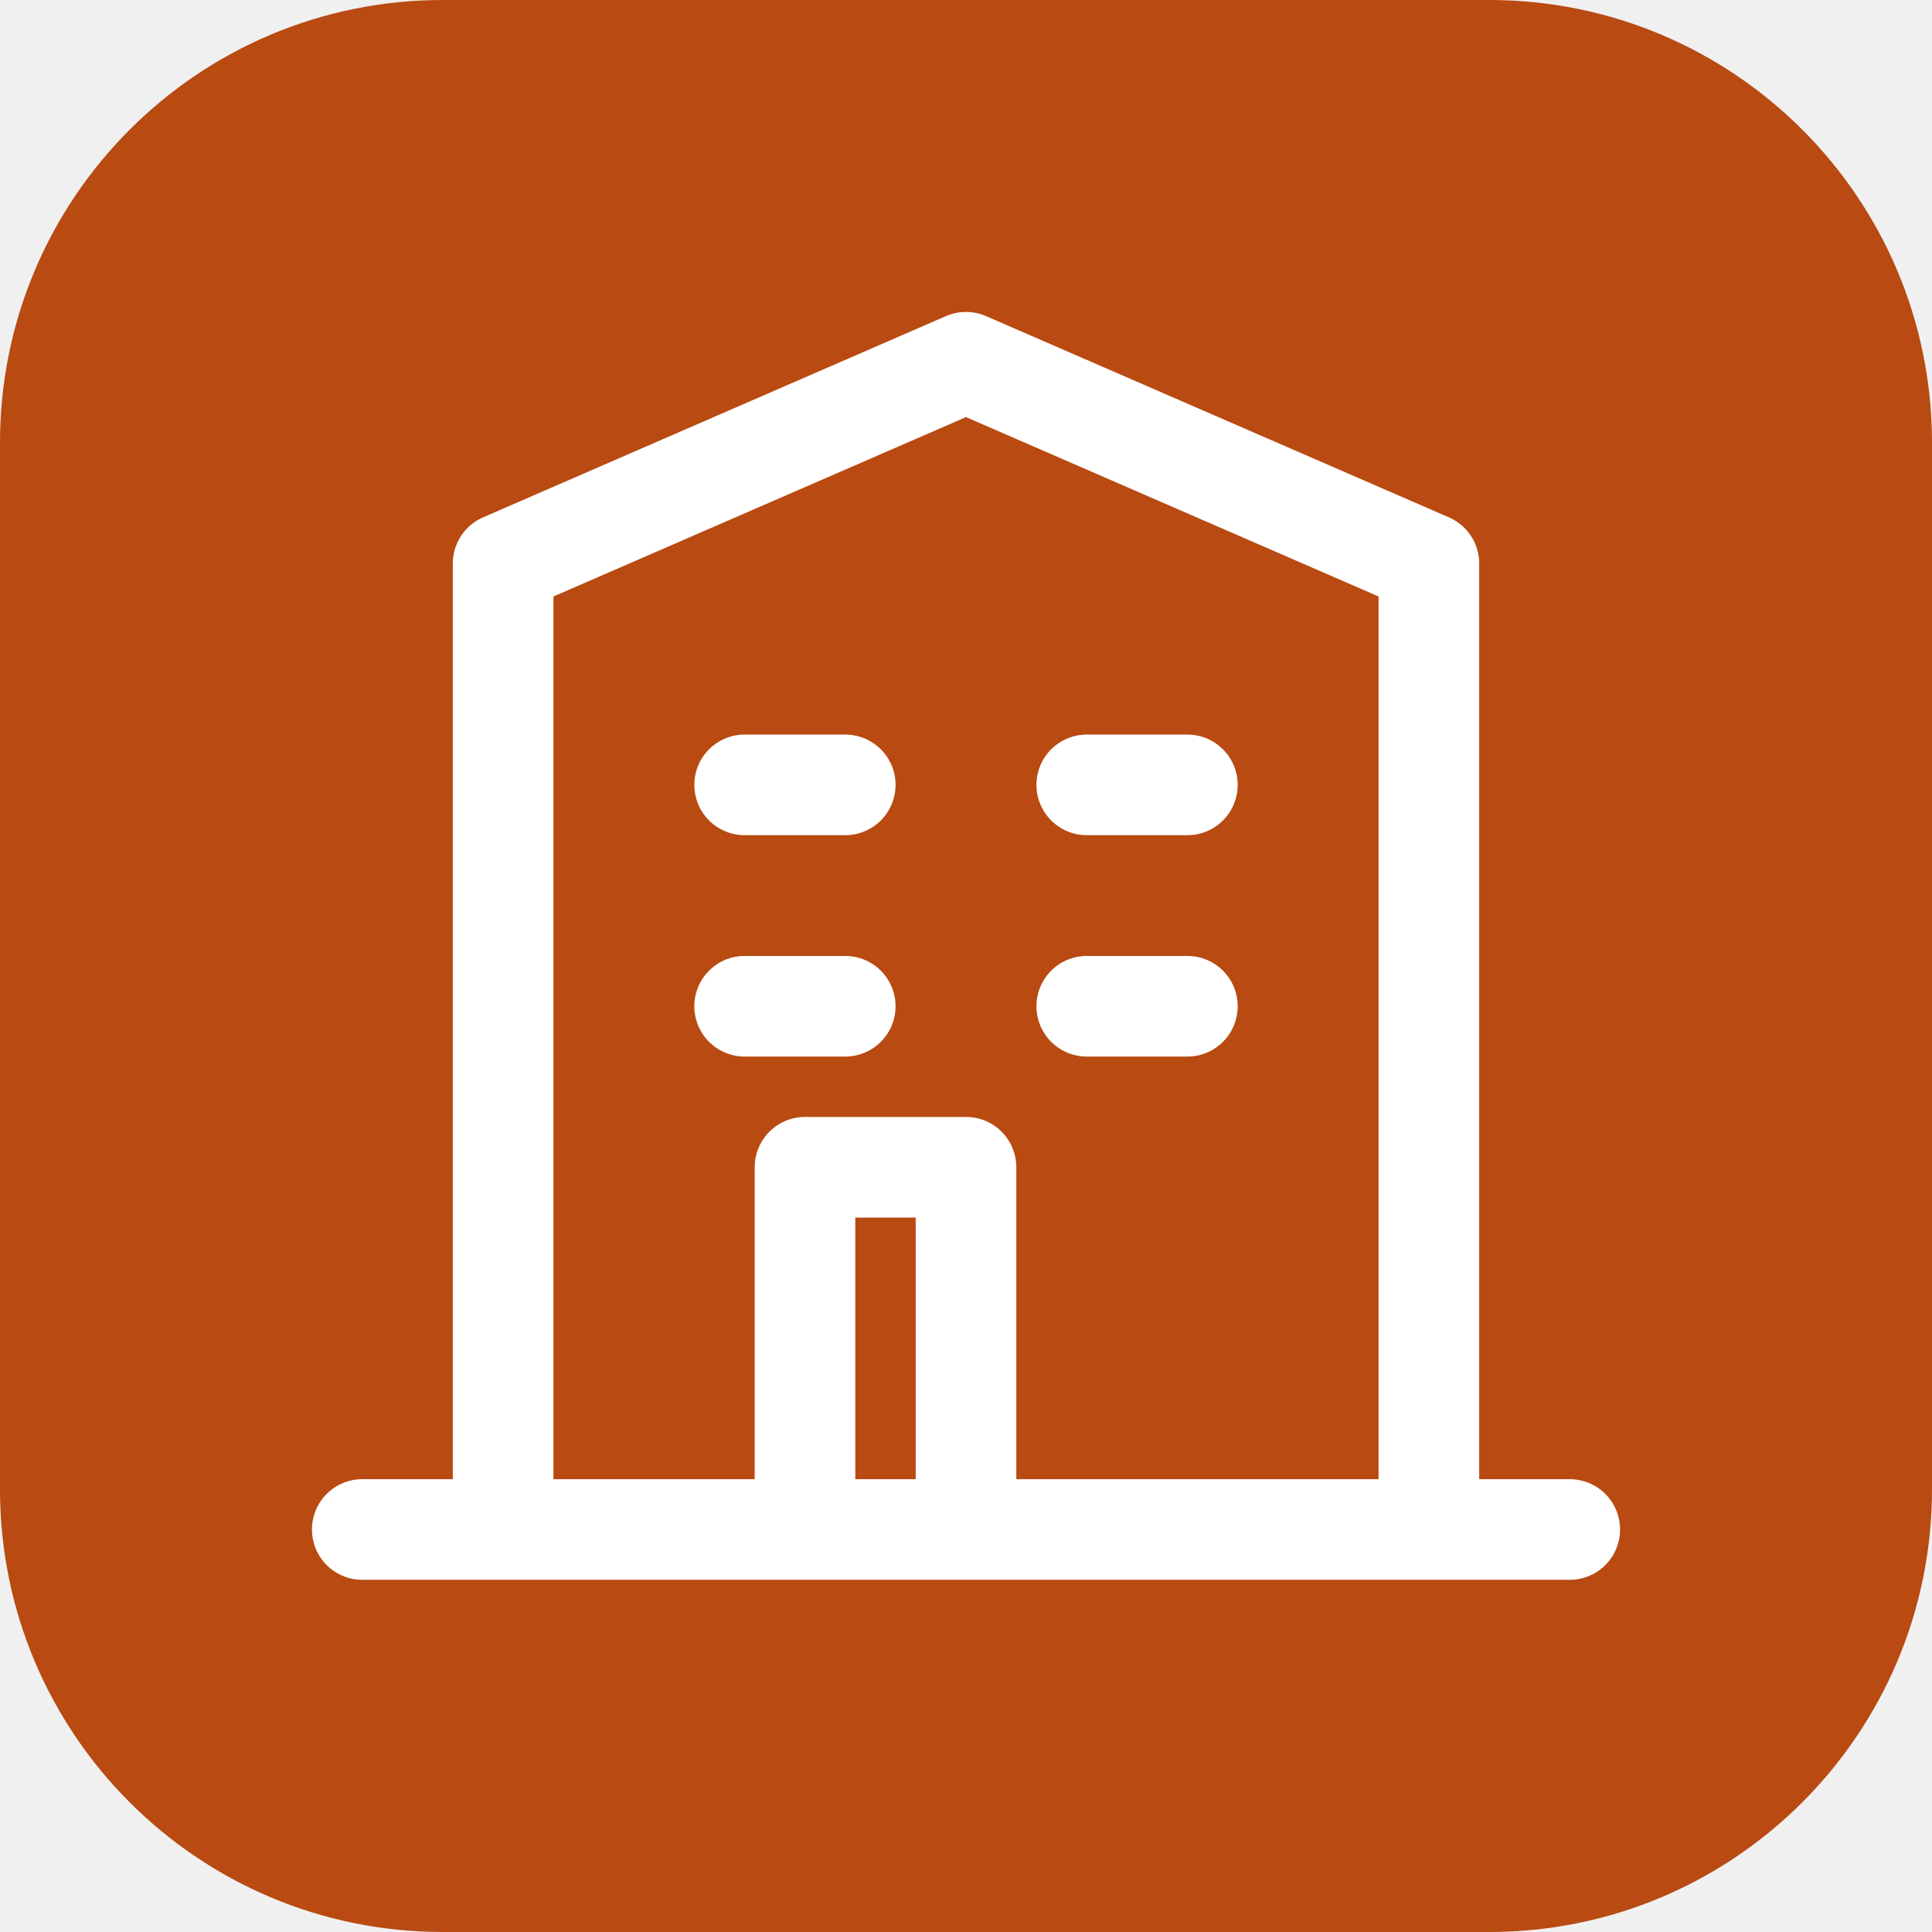
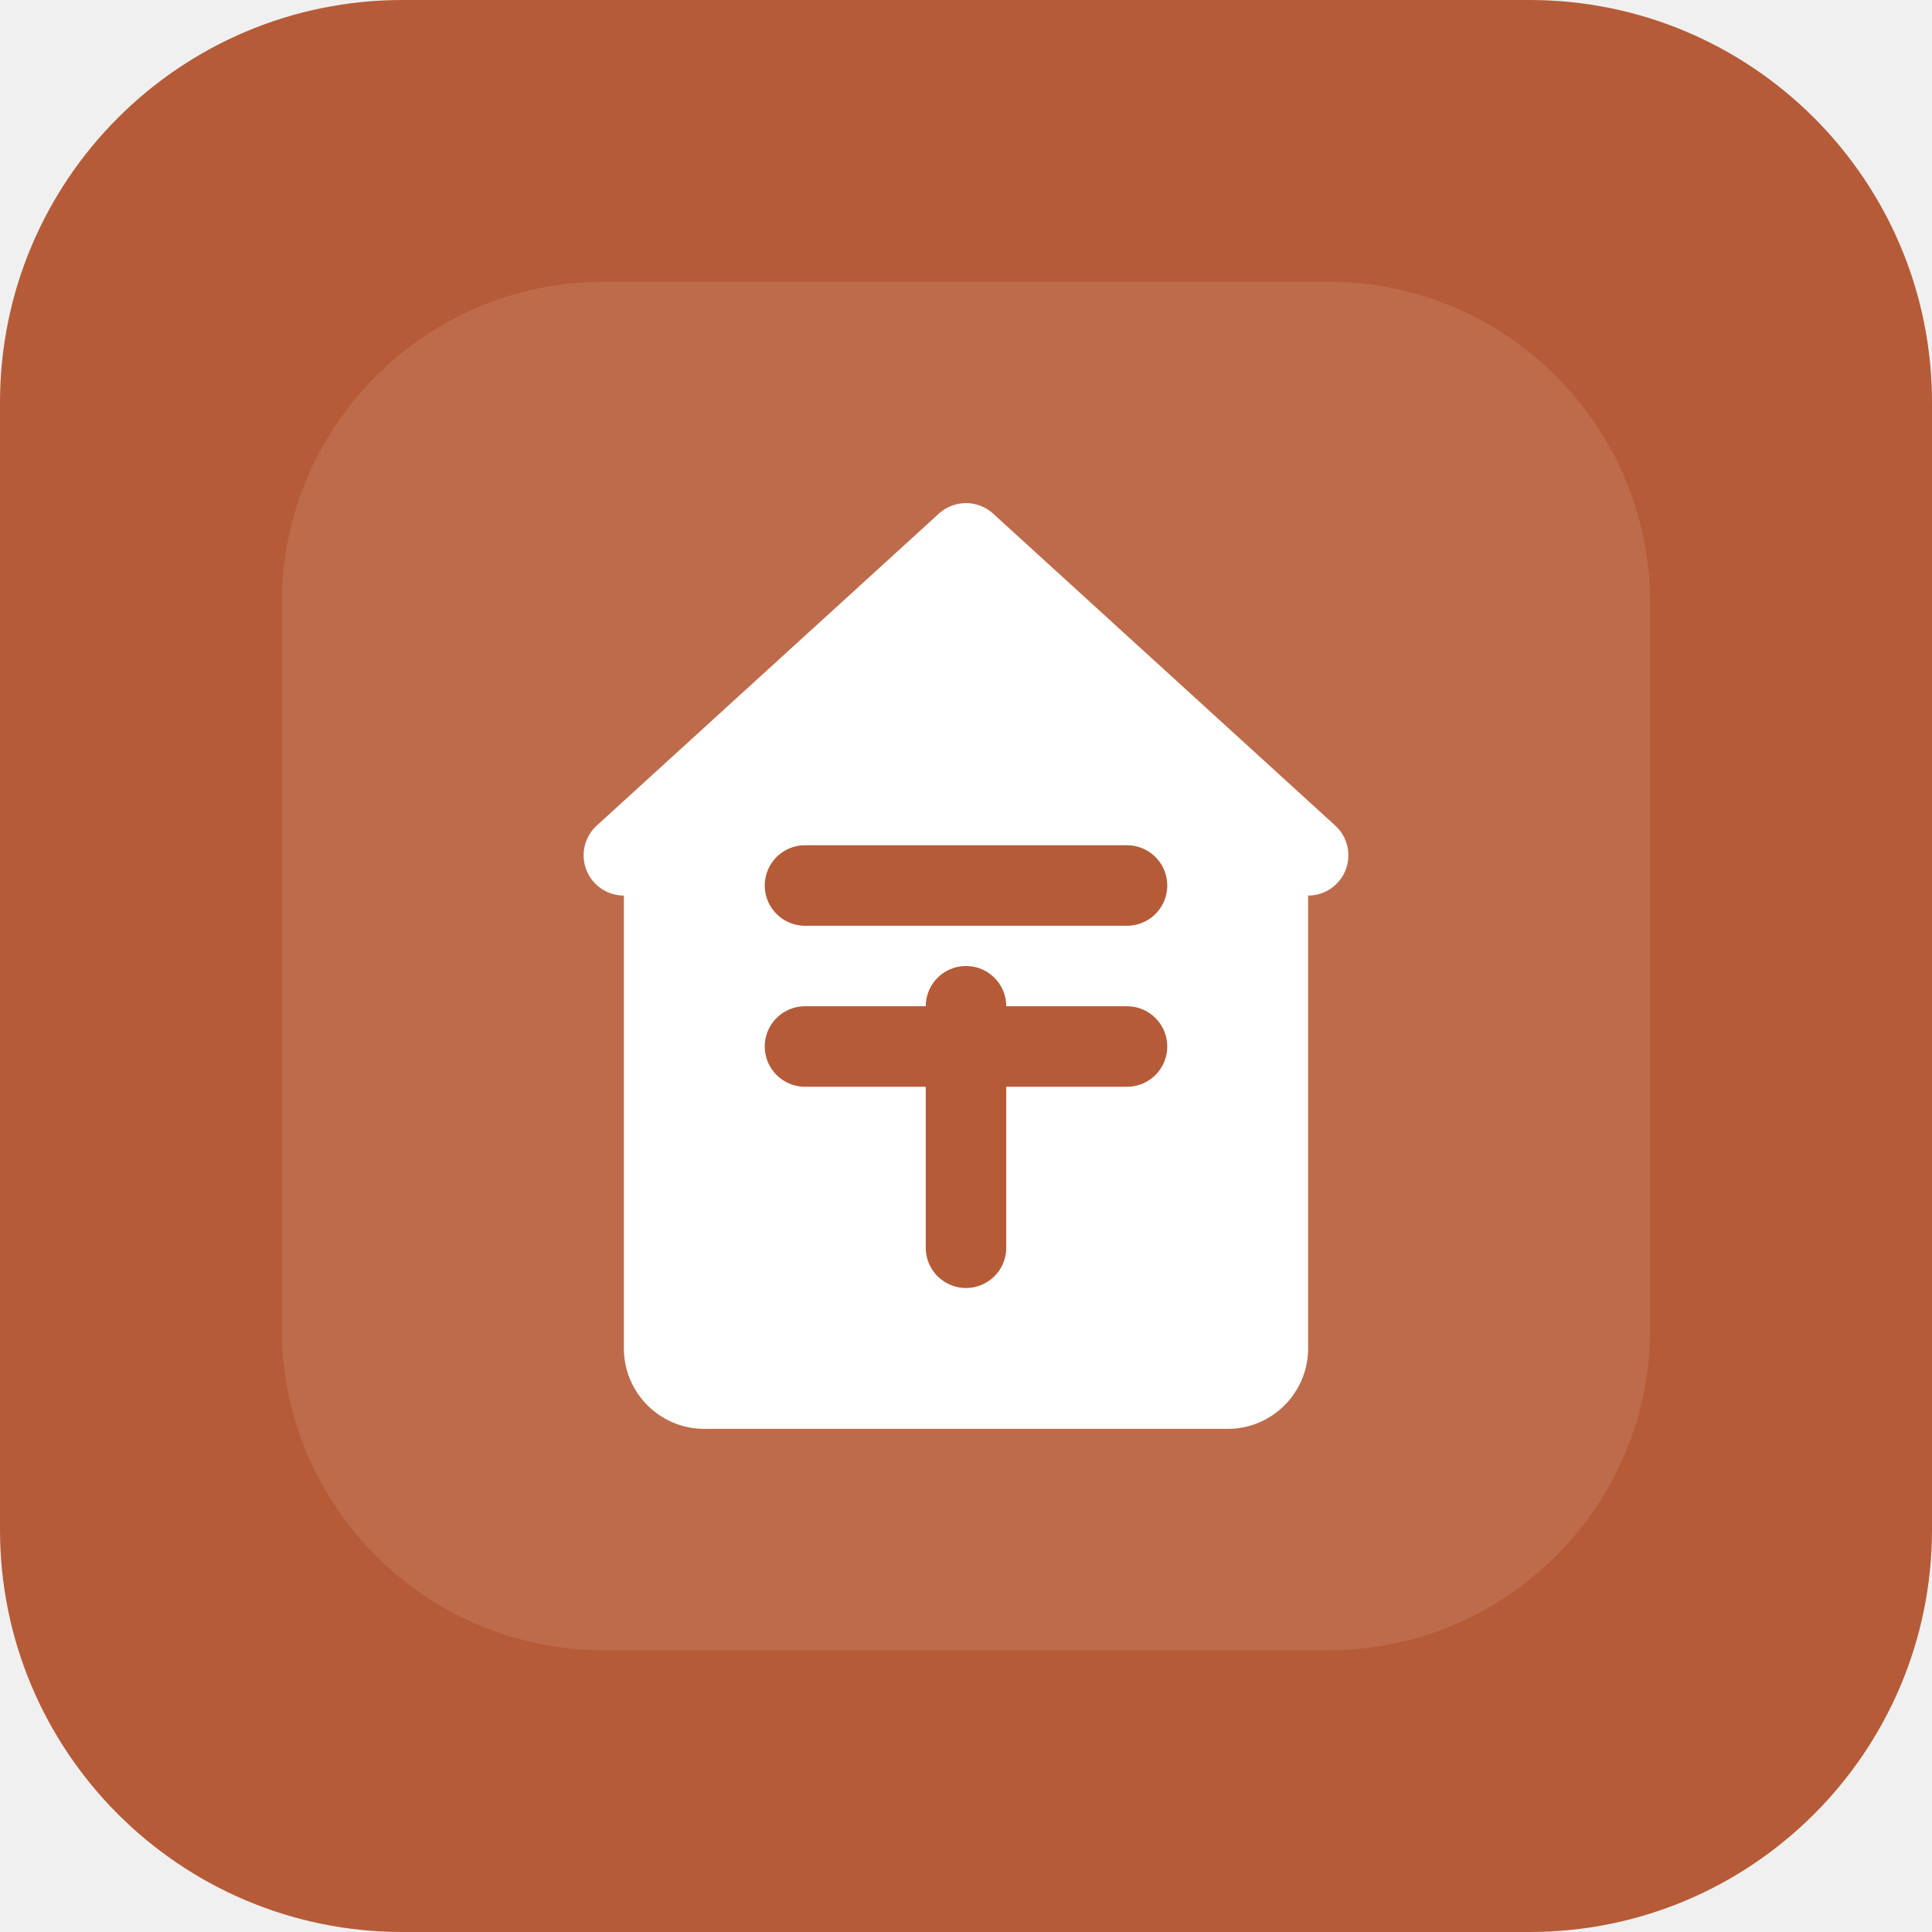
- <svg xmlns="http://www.w3.org/2000/svg" viewBox="0 0 96 96">
-   <rect width="96" height="96" rx="22" fill="#b84a12" />
-   <path d="M25 76V28l23-10 23 10v48M18 76h60M37 39h5m-5 11h5m17-11h-5m5 11h-5m-6 26V58h-8v18" fill="none" stroke="#fff" stroke-linecap="round" stroke-linejoin="round" stroke-width="5" />
+ <svg xmlns="http://www.w3.org/2000/svg" viewBox="0 0 96 96" role="img" aria-label="Vanya BuildTrack logo">
+   <rect width="96" height="96" rx="20" fill="#B65B38" />
+   <rect x="14" y="14" width="68" height="68" rx="16" fill="#F7E8DD" opacity="0.12" />
+   <path d="M31 42.5 48 27l17 15.5V67a4 4 0 0 1-4 4H35a4 4 0 0 1-4-4V42.5Z" fill="#fff" />
+   <path d="M40 44h16M40 52h16M48 62v-12" stroke="#B65B38" stroke-width="4" stroke-linecap="round" stroke-linejoin="round" />
+   <path d="M31 42.5 48 27l17 15.5" fill="none" stroke="#fff" stroke-width="4" stroke-linecap="round" stroke-linejoin="round" />
</svg>
